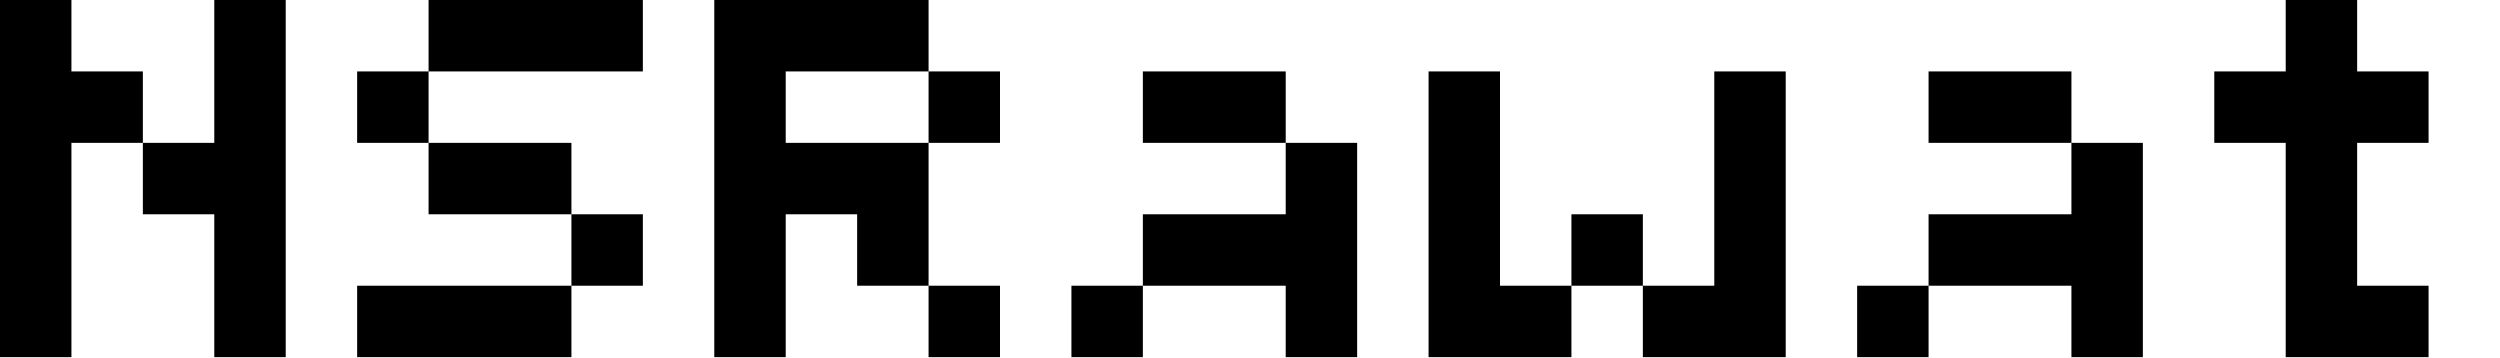
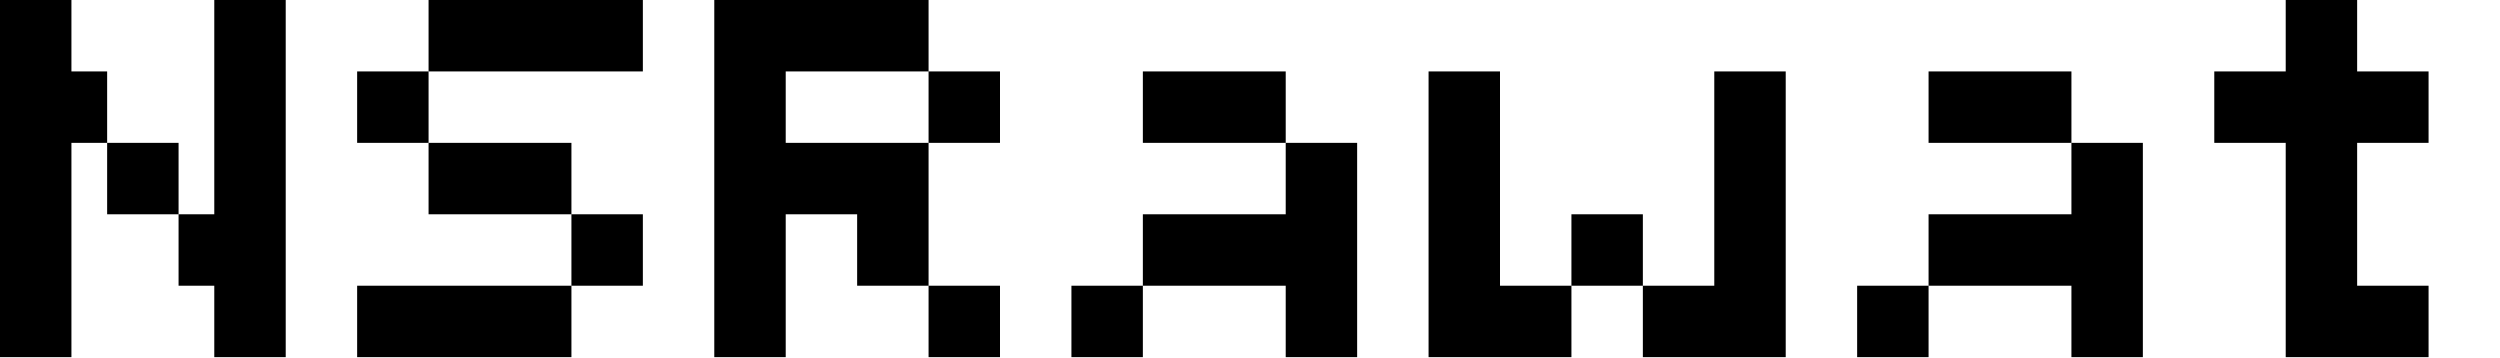
<svg xmlns="http://www.w3.org/2000/svg" fill="none" viewBox="0 0 1120 160">
-   <path fill="#000000" d="M0 0h32v32h-32zM96 0h32v32h-32zM0 32h32v32h-32zM32 32h32v32h-32zM96 32h32v32h-32zM0 64h32v32h-32zM64 64h32v32h-32zM96 64h32v32h-32zM0 96h32v32h-32zM96 96h32v32h-32zM0 128h32v32h-32zM96 128h32v32h-32zM192 0h32v32h-32zM224 0h32v32h-32zM256 0h32v32h-32zM160 32h32v32h-32zM192 64h32v32h-32zM224 64h32v32h-32zM256 96h32v32h-32zM160 128h32v32h-32zM192 128h32v32h-32zM224 128h32v32h-32zM320 0h32v32h-32zM352 0h32v32h-32zM384 0h32v32h-32zM320 32h32v32h-32zM416 32h32v32h-32zM320 64h32v32h-32zM352 64h32v32h-32zM384 64h32v32h-32zM320 96h32v32h-32zM384 96h32v32h-32zM320 128h32v32h-32zM416 128h32v32h-32zM512 32h32v32h-32zM544 32h32v32h-32zM576 64h32v32h-32zM512 96h32v32h-32zM544 96h32v32h-32zM576 96h32v32h-32zM480 128h32v32h-32zM576 128h32v32h-32zM640 32h32v32h-32zM768 32h32v32h-32zM640 64h32v32h-32zM768 64h32v32h-32zM640 96h32v32h-32zM704 96h32v32h-32zM768 96h32v32h-32zM640 128h32v32h-32zM672 128h32v32h-32zM736 128h32v32h-32zM768 128h32v32h-32zM864 32h32v32h-32zM896 32h32v32h-32zM928 64h32v32h-32zM864 96h32v32h-32zM896 96h32v32h-32zM928 96h32v32h-32zM832 128h32v32h-32zM928 128h32v32h-32zM1024 0h32v32h-32zM992 32h32v32h-32zM1024 32h32v32h-32zM1056 32h32v32h-32zM1024 64h32v32h-32zM1024 96h32v32h-32zM1024 128h32v32h-32zM1056 128h32v32h-32z" />
+   <path fill="#000000" d="M0 0h32v32h-32zM96 0h32v32h-32zM0 32h32v32h-32zM16 32h32v32h-32zM96 32h32v32h-32zM0 64h32v32h-32zM48 64h32v32h-32zM96 64h32v32h-32zM0 96h32v32h-32zM80 96h32v32h-32zM96 96h32v32h-32zM0 128h32v32h-32zM96 128h32v32h-32zM192 0h32v32h-32zM224 0h32v32h-32zM256 0h32v32h-32zM160 32h32v32h-32zM192 64h32v32h-32zM224 64h32v32h-32zM256 96h32v32h-32zM160 128h32v32h-32zM192 128h32v32h-32zM224 128h32v32h-32zM320 0h32v32h-32zM352 0h32v32h-32zM384 0h32v32h-32zM320 32h32v32h-32zM416 32h32v32h-32zM320 64h32v32h-32zM352 64h32v32h-32zM384 64h32v32h-32zM320 96h32v32h-32zM384 96h32v32h-32zM320 128h32v32h-32zM416 128h32v32h-32zM512 32h32v32h-32zM544 32h32v32h-32zM576 64h32v32h-32zM512 96h32v32h-32zM544 96h32v32h-32zM576 96h32v32h-32zM480 128h32v32h-32zM576 128h32v32h-32zM640 32h32v32h-32zM768 32h32v32h-32zM640 64h32v32h-32zM768 64h32v32h-32zM640 96h32v32h-32zM704 96h32v32h-32zM768 96h32v32h-32zM640 128h32v32h-32zM672 128h32v32h-32zM736 128h32v32h-32zM768 128h32v32h-32zM864 32h32v32h-32zM896 32h32v32h-32zM928 64h32v32h-32zM864 96h32v32h-32zM896 96h32v32h-32zM928 96h32v32h-32zM832 128h32v32h-32zM928 128h32v32h-32zM1024 0h32v32h-32zM992 32h32v32h-32zM1024 32h32v32h-32zM1056 32h32v32h-32zM1024 64h32v32h-32zM1024 96h32v32h-32zM1024 128h32v32h-32zM1056 128h32v32h-32z" />
</svg>
